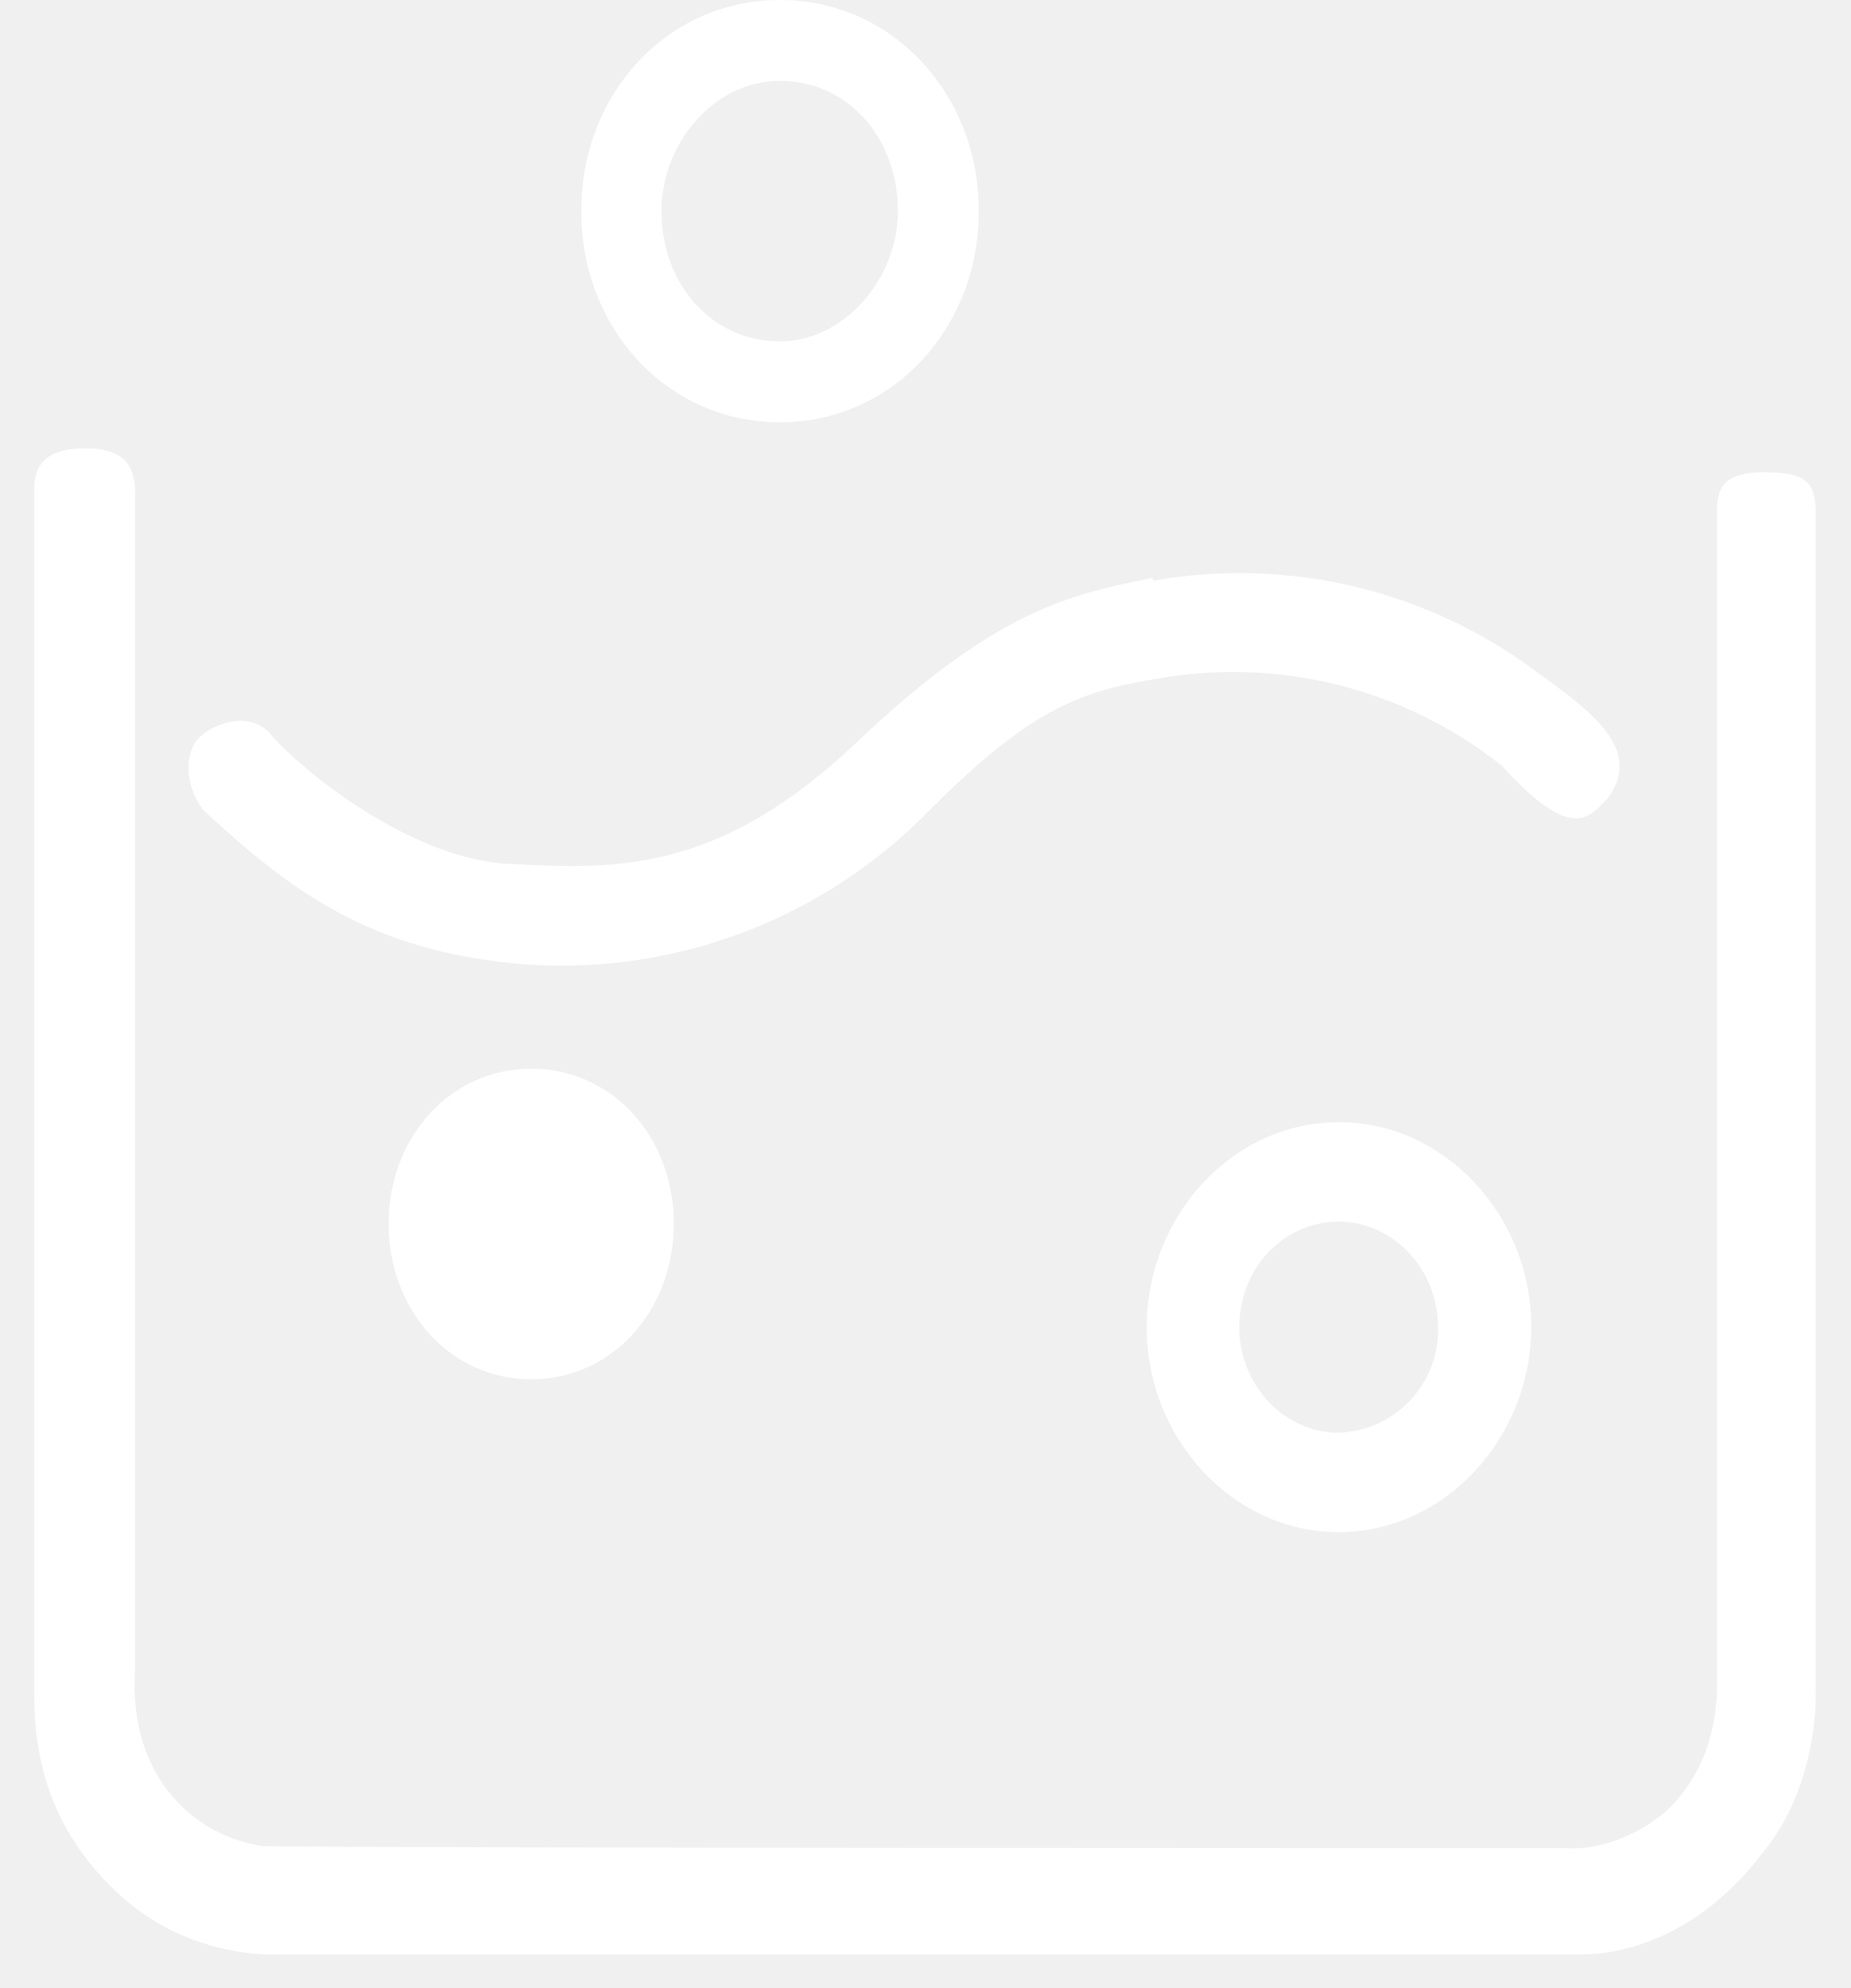
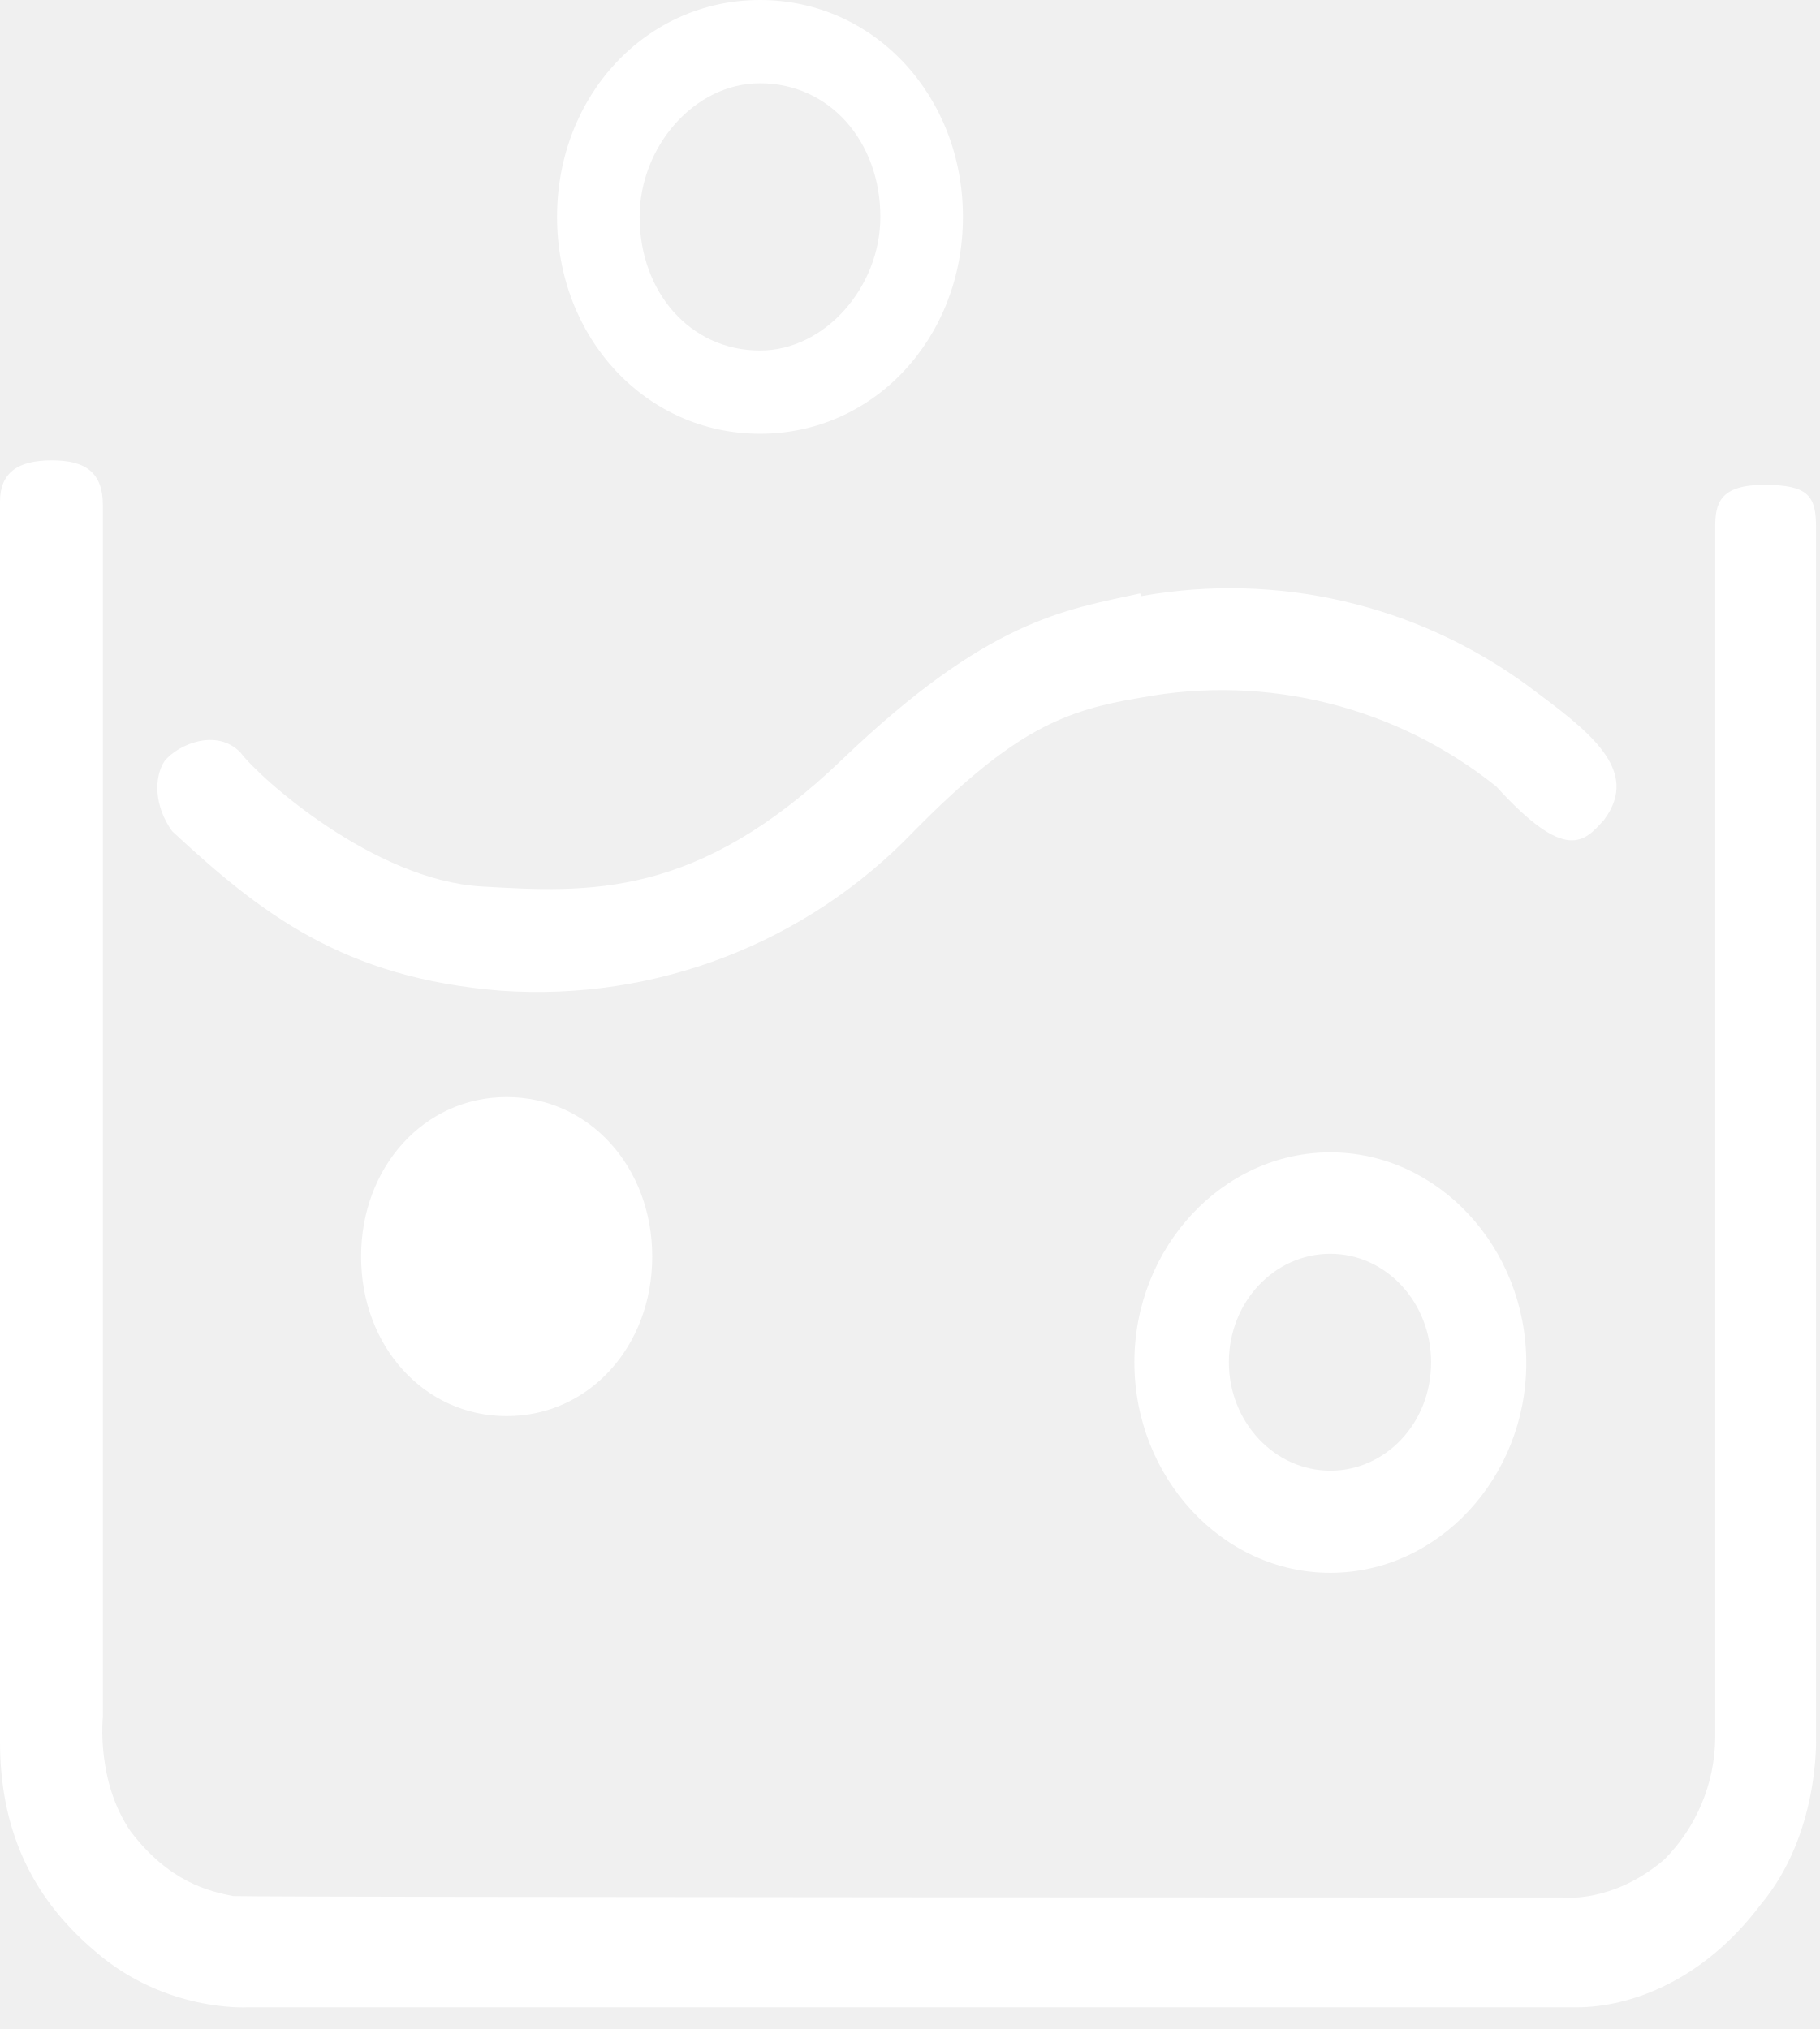
- <svg xmlns="http://www.w3.org/2000/svg" viewBox="0 0 27 29" fill="none">
-   <path d="M11.38 0c-1.64 0-2.9 1.36-2.9 3.08s1.26 3.08 2.9 3.08c1.63 0 2.9-1.36 2.9-3.08s-1.27-3.08-2.9-3.08Zm0 1.18c1 0 1.72.84 1.72 1.9 0 1-.8 1.9-1.72 1.9-1 0-1.73-.84-1.73-1.9 0-1 .78-1.9 1.72-1.9Zm-10.88 23.56c0 1.18.4 2.18 1.36 3 1 .84 2.17.77 2.17.77h19.04c.77 0 1.8-.38 2.62-1.45.85-1 .8-2.36.8-2.36v-17.21c0-.44-.12-.6-.75-.6-.64 0-.69.27-.69.59v17.22c-.02.3-.07 1.08-.74 1.72-.74.62-1.45.54-1.45.54s-18.13 0-19.03-.03a2.14 2.14 0 0 1-1.45-.9c-.51-.73-.41-1.63-.41-1.63v-17.22c0-.46-.24-.64-.73-.64s-.74.18-.74.58v17.62Zm16.31-16.31c-1.08.23-2.17.38-4.26 2.35-2.08 2-3.62 1.9-5.16 1.82-1.54-.1-3.17-1.54-3.45-1.9-.33-.36-.9-.12-1.08.11-.16.24-.16.64.1 1 1.27 1.18 2.45 2.08 4.72 2.26a7.5 7.5 0 0 0 5.89-2.26c1.45-1.45 2.17-1.72 3.26-1.9a6.3 6.3 0 0 1 5.08 1.26c1 1.1 1.26.78 1.54.48.54-.72-.23-1.27-1.1-1.9a7.24 7.24 0 0 0-5.52-1.28l-.02-.04Zm-9.06 7.16c-1.18 0-2.08 1-2.08 2.26 0 1.27.9 2.27 2.08 2.27 1.18 0 2.08-1 2.08-2.27s-.9-2.26-2.08-2.26Zm11.78.78c-1.54 0-2.8 1.36-2.8 2.99 0 1.63 1.26 2.99 2.8 2.99 1.54 0 2.81-1.36 2.81-3 0-1.62-1.27-2.98-2.8-2.98Zm0 1.45c.8 0 1.45.7 1.45 1.54a1.5 1.5 0 0 1-1.45 1.54c-.8 0-1.45-.7-1.45-1.54 0-.86.65-1.54 1.45-1.54Z" fill="#fff" />
+ <svg xmlns="http://www.w3.org/2000/svg" viewBox="0 0 26 29" fill="none">
+   <path d="M10.86 0c-1.63 0-2.9 1.37-2.9 3.1s1.27 3.1 2.9 3.1 2.9-1.37 2.9-3.1-1.27-3.1-2.9-3.1Zm0 1.19c1 0 1.72.84 1.72 1.91 0 1-.79 1.91-1.72 1.91-1 0-1.72-.84-1.72-1.91 0-1 .78-1.91 1.72-1.91Zm-10.86 23.7c0 1.19.4 2.19 1.36 3 1 .87 2.17.8 2.17.8h19c.78 0 1.82-.39 2.63-1.47.84-1 .79-2.37.79-2.37v-17.32c0-.44-.11-.6-.74-.6-.64 0-.7.27-.7.6v17.31a2.5 2.5 0 0 1-.73 1.74c-.74.63-1.45.54-1.45.54s-18.1 0-19-.02c-.35-.07-.91-.2-1.46-.92-.5-.72-.4-1.64-.4-1.64v-17.32c0-.46-.24-.64-.73-.64s-.74.18-.74.59v17.72Zm16.3-16.41c-1.1.24-2.18.38-4.26 2.37-2.08 2-3.62 1.91-5.16 1.82-1.54-.09-3.17-1.55-3.44-1.91-.34-.36-.9-.12-1.09.12-.15.23-.15.64.11 1 1.27 1.18 2.45 2.1 4.7 2.28a7.45 7.45 0 0 0 5.9-2.28c1.44-1.46 2.16-1.73 3.25-1.91a6.27 6.27 0 0 1 5.07 1.27c1 1.1 1.26.79 1.54.48.54-.72-.23-1.28-1.09-1.92a7.19 7.19 0 0 0-5.52-1.28l-.02-.04Zm-9.06 7.2c-1.18 0-2.08 1-2.08 2.28 0 1.28.9 2.28 2.08 2.28 1.18 0 2.08-1 2.08-2.28 0-1.28-.9-2.28-2.08-2.28Zm11.77.79c-1.54 0-2.8 1.36-2.8 3 0 1.65 1.26 3.01 2.8 3.01 1.54 0 2.8-1.36 2.8-3 0-1.65-1.26-3.01-2.8-3.01Zm0 1.45c.8 0 1.44.7 1.44 1.55 0 .87-.65 1.55-1.44 1.55-.8 0-1.45-.7-1.45-1.55 0-.86.65-1.55 1.45-1.55Z" fill="#fff" />
</svg>
